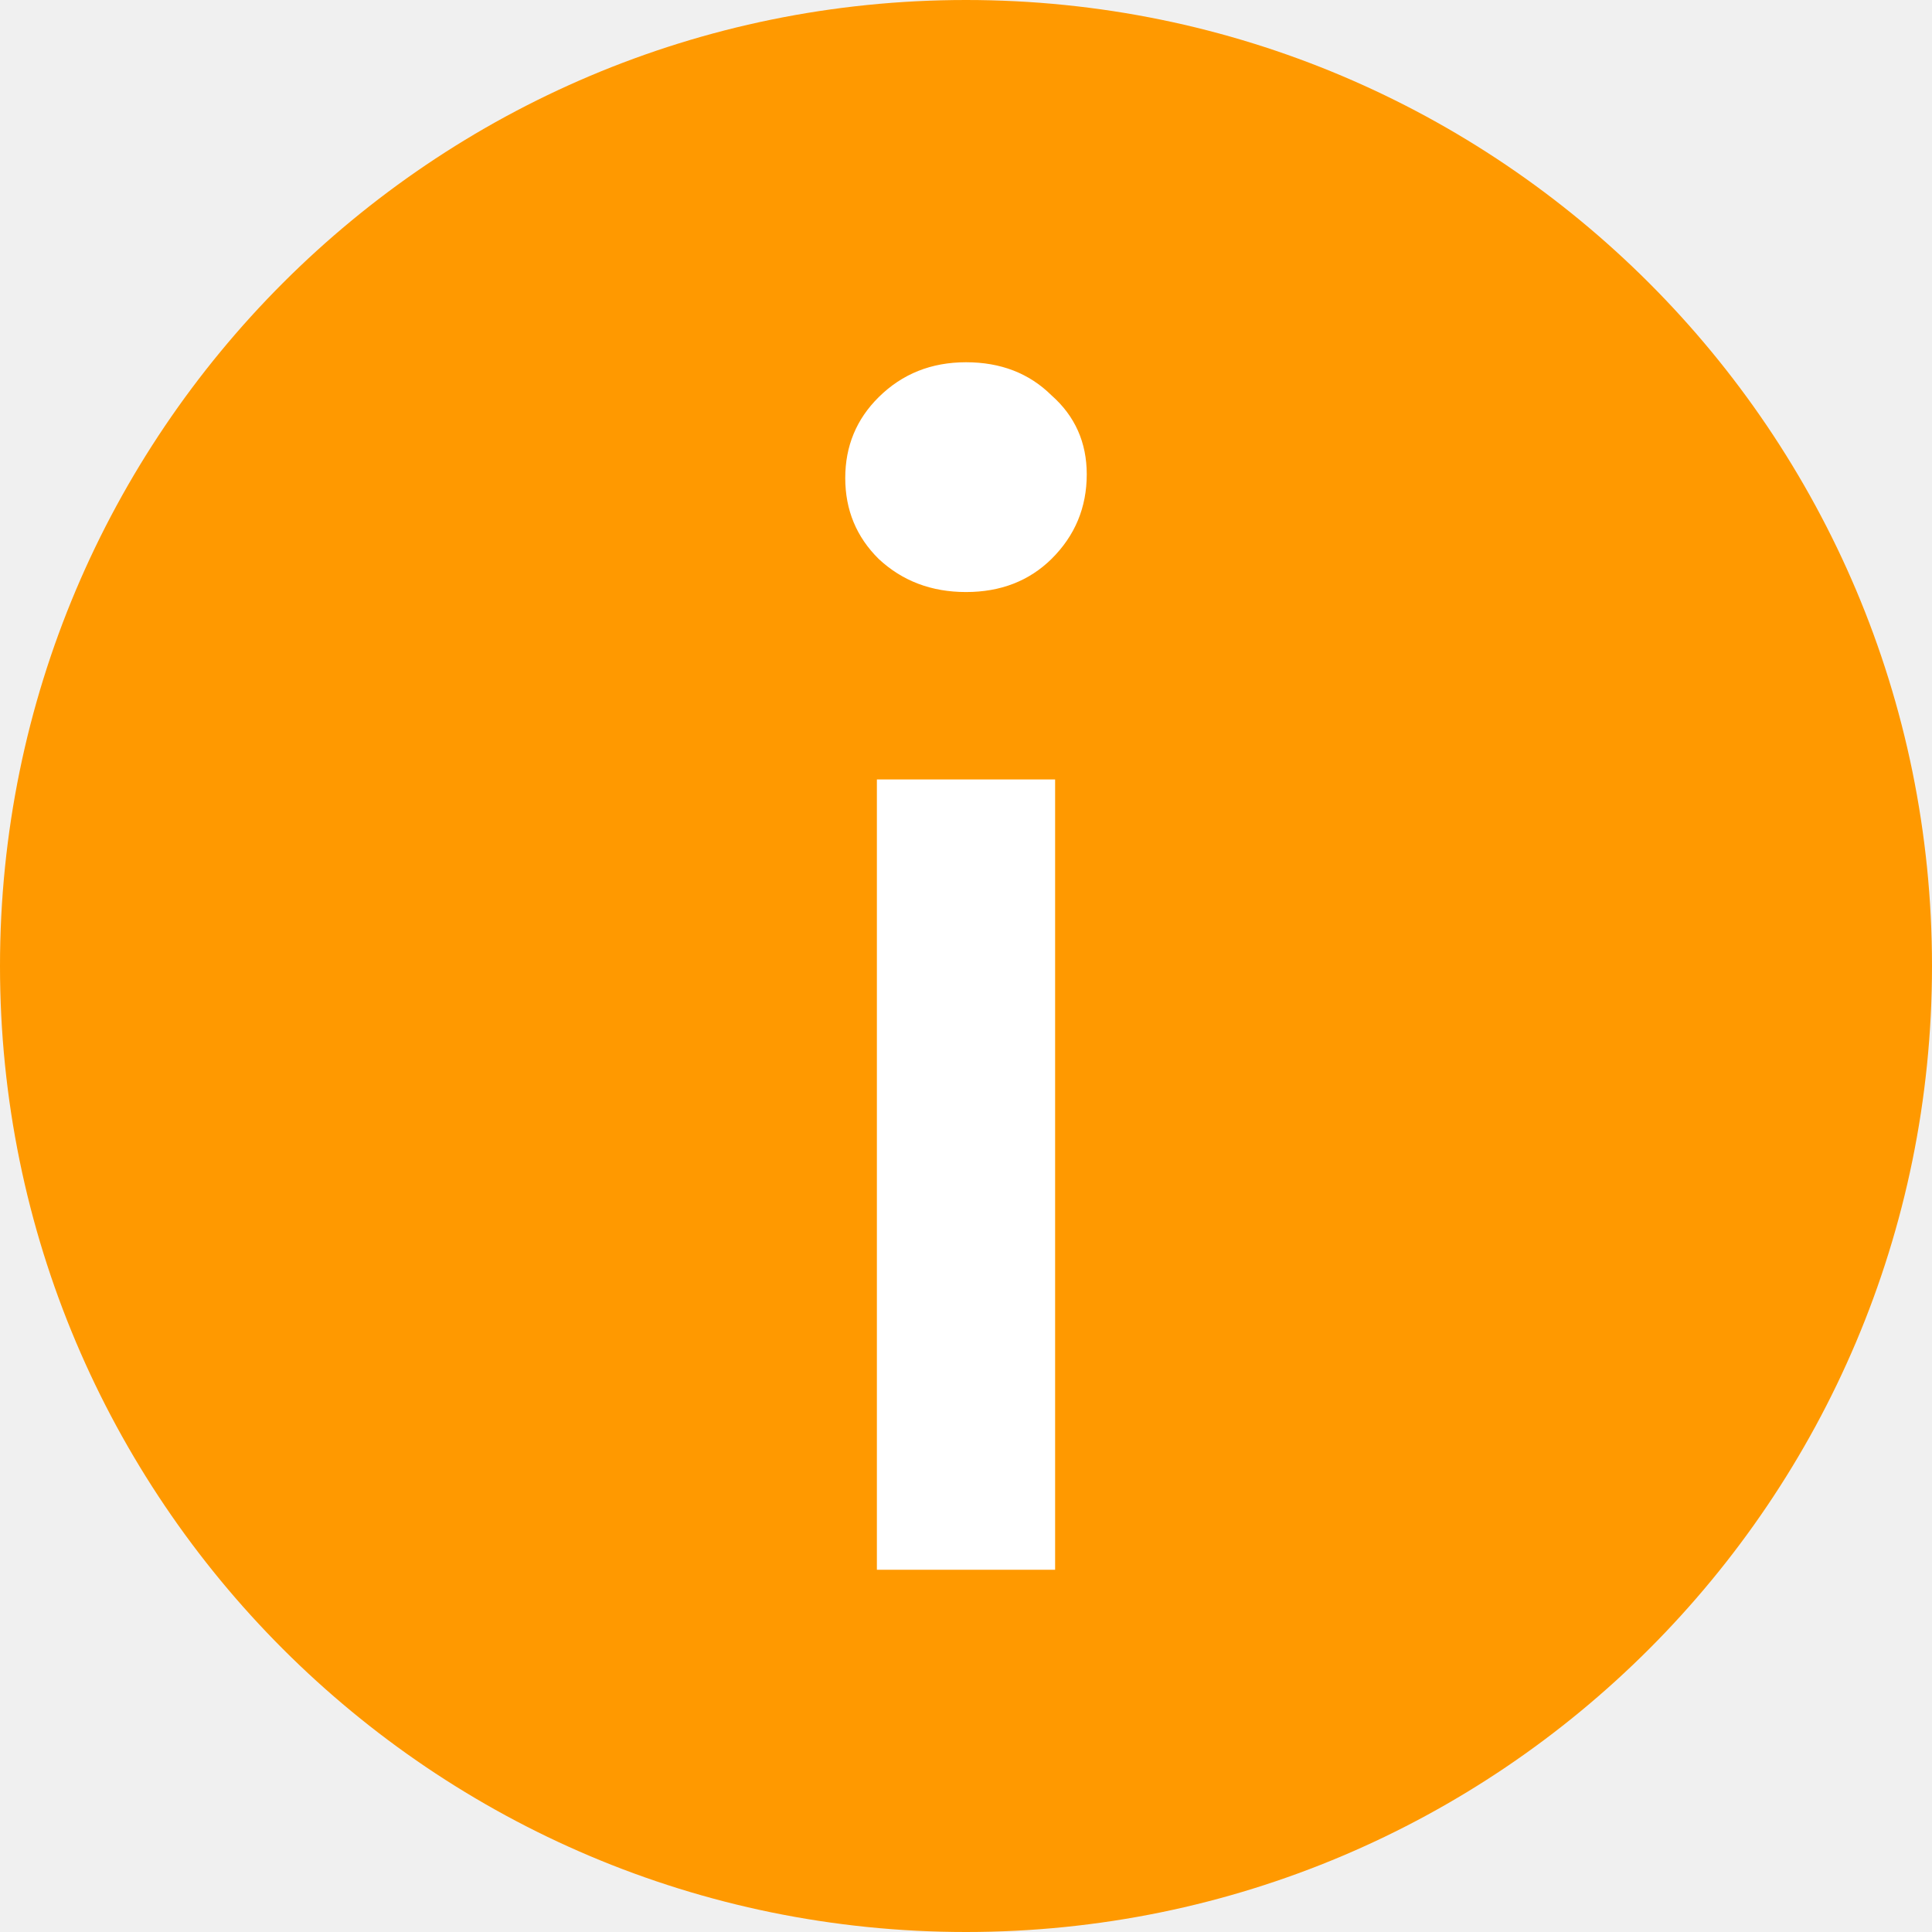
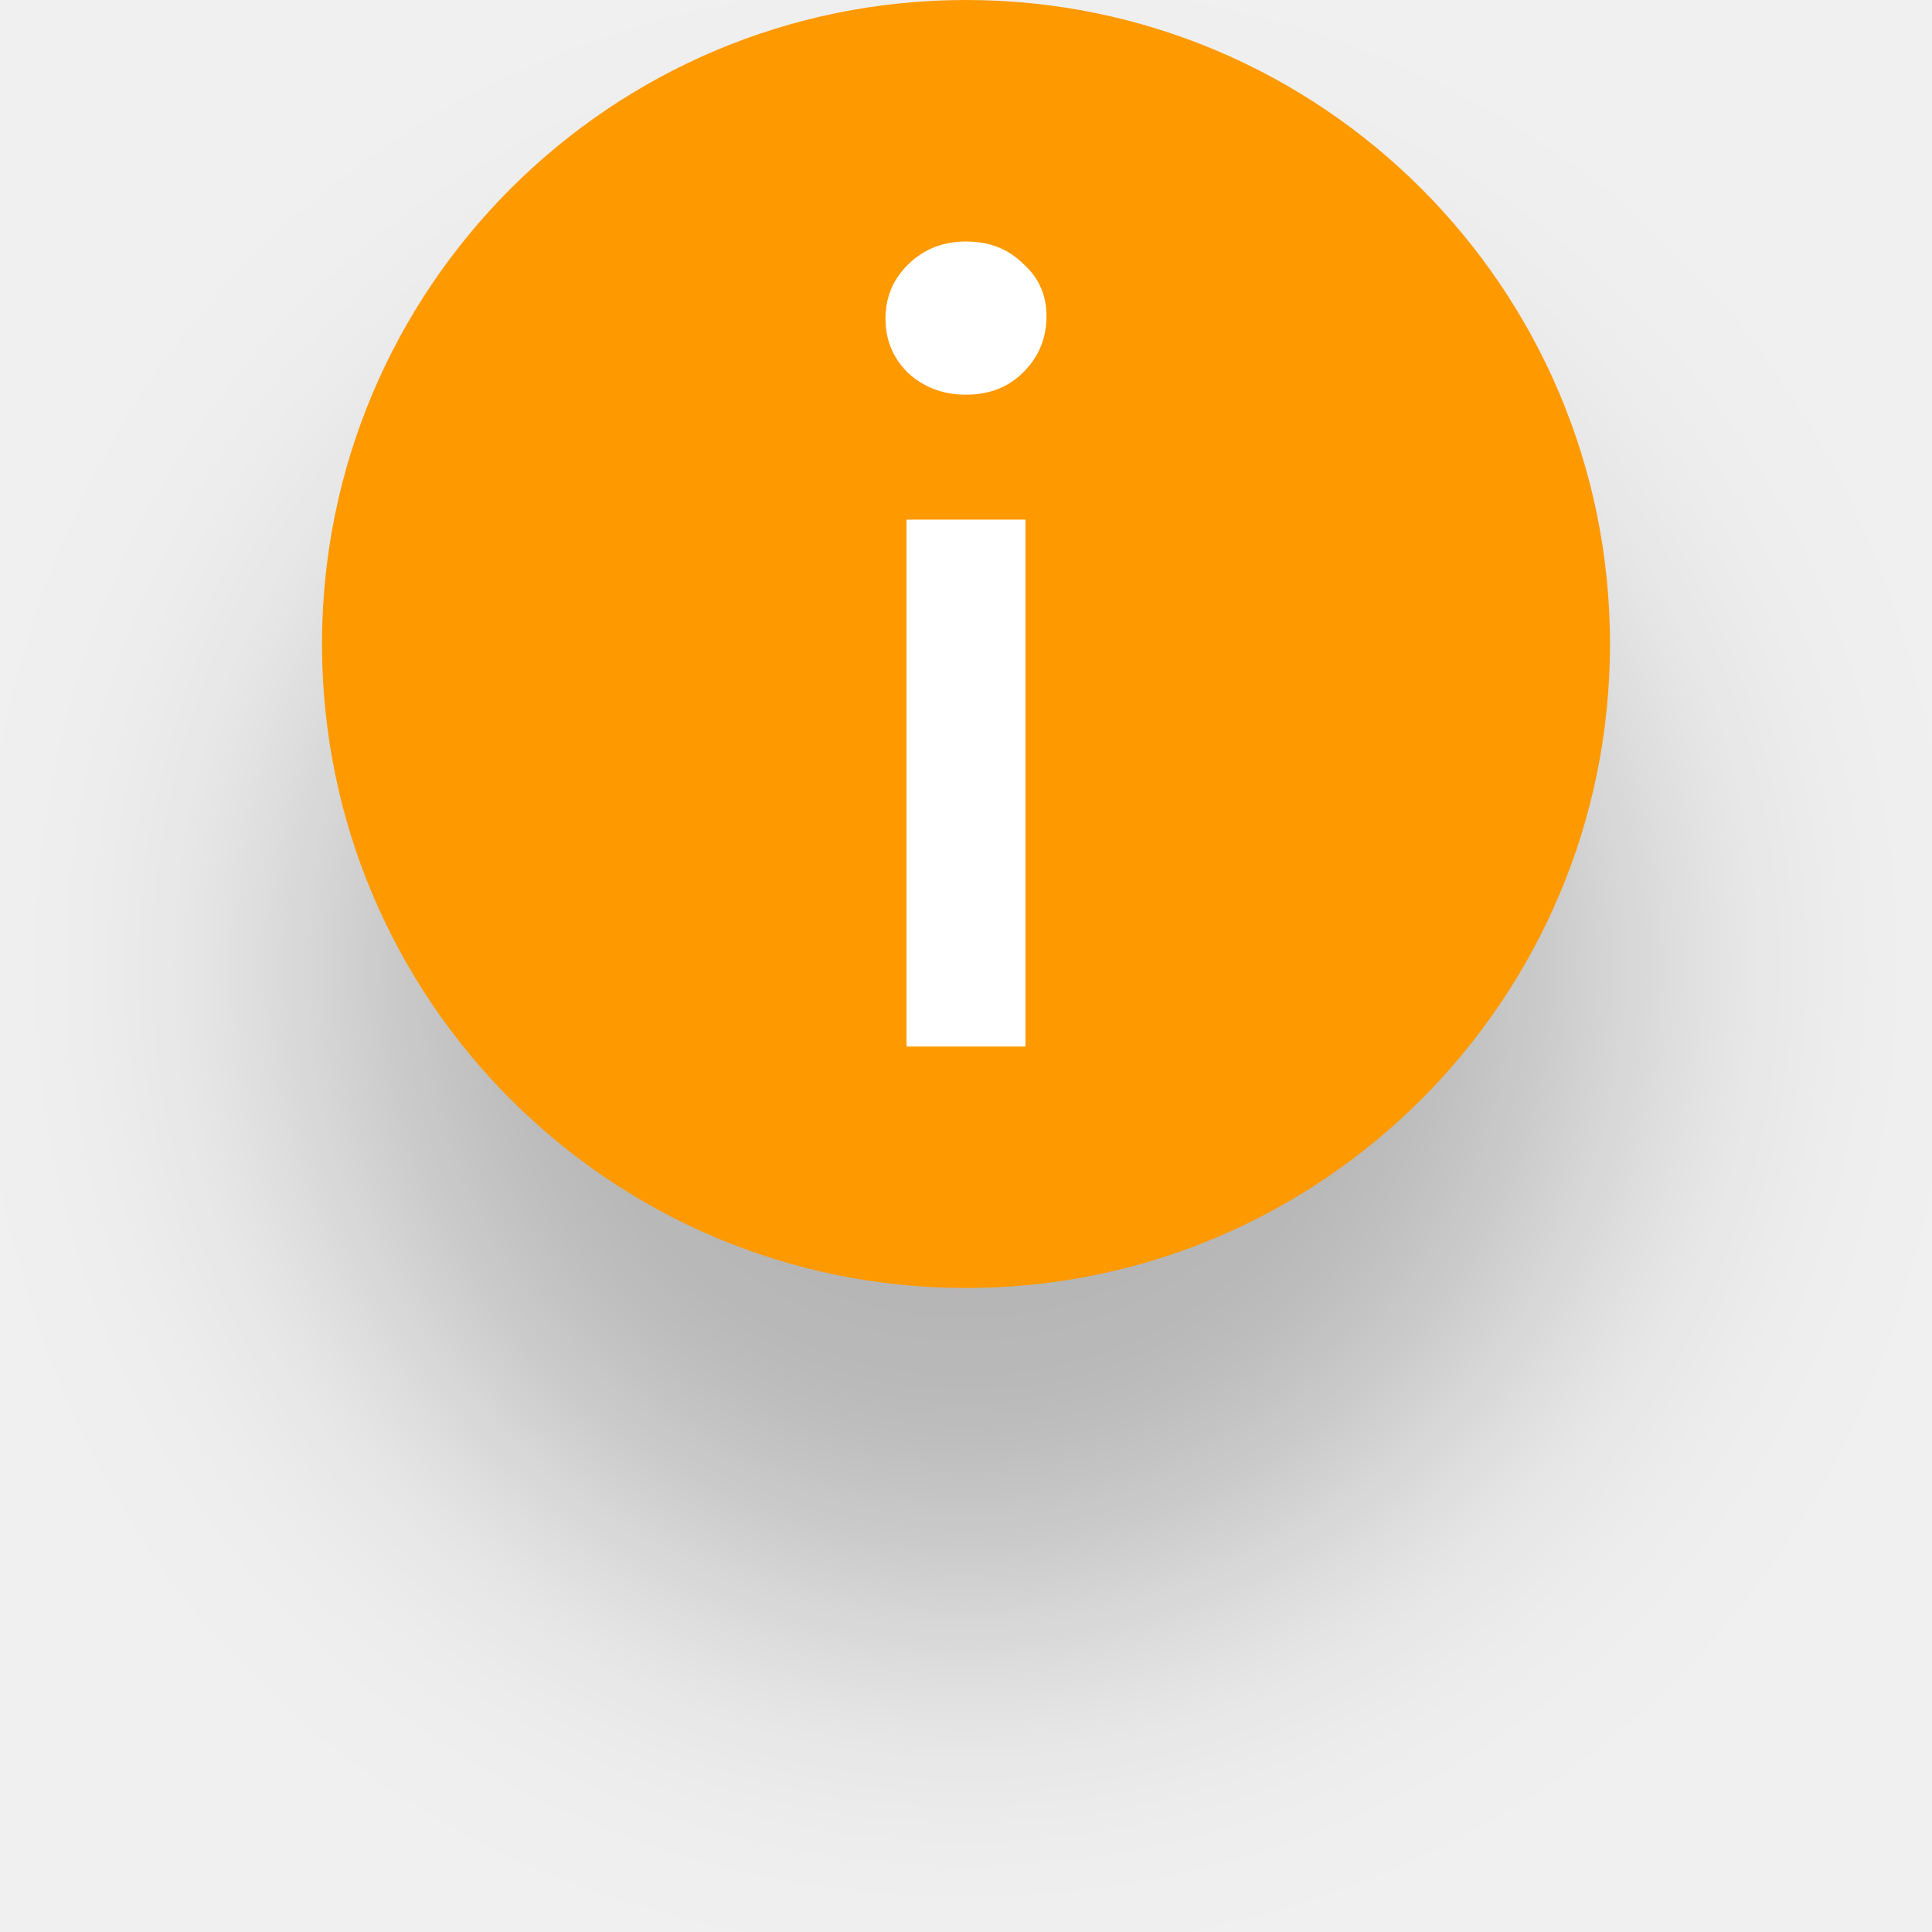
- <svg xmlns="http://www.w3.org/2000/svg" width="16" height="16" viewBox="0 0 16 16" fill="none">
-   <path fill-rule="evenodd" clip-rule="evenodd" d="M8 16C12.418 16 16 12.418 16 8C16 3.582 12.418 0 8 0C3.582 0 0 3.582 0 8C0 12.418 3.582 16 8 16Z" fill="#FF9900" />
-   <path d="M7.262 6.455H8.738V13H7.262V6.455ZM8 4.903C7.713 4.903 7.472 4.811 7.277 4.629C7.092 4.446 7 4.223 7 3.959C7 3.695 7.092 3.472 7.277 3.289C7.472 3.096 7.713 3 8 3C8.287 3 8.523 3.091 8.708 3.274C8.903 3.446 9 3.665 9 3.928C9 4.202 8.903 4.436 8.708 4.629C8.523 4.811 8.287 4.903 8 4.903Z" fill="white" />
+ <svg xmlns="http://www.w3.org/2000/svg" width="24" height="24" viewBox="0 0 24 24" fill="none">
+   <g filter="url(#filter0_d)">
+     <path fill-rule="evenodd" clip-rule="evenodd" d="M12 16C16.418 16 20 12.418 20 8C20 3.582 16.418 0 12 0C7.582 0 4 3.582 4 8C4 12.418 7.582 16 12 16Z" fill="#FF9900" />
+     <path d="M11.261 6.455H12.739V13H11.261V6.455ZM12 4.903C11.713 4.903 11.472 4.811 11.277 4.629C11.092 4.446 11 4.223 11 3.959C11 3.695 11.092 3.472 11.277 3.289C11.472 3.096 11.713 3 12 3C12.287 3 12.523 3.091 12.708 3.274C12.903 3.446 13 3.665 13 3.928C13 4.202 12.903 4.436 12.708 4.629C12.523 4.811 12.287 4.903 12 4.903Z" fill="white" />
+   </g>
+   <defs>
+     <filter id="filter0_d" x="0" y="0" width="24" height="24" filterUnits="userSpaceOnUse" color-interpolation-filters="sRGB">
+       <feFlood flood-opacity="0" result="BackgroundImageFix" />
+       <feColorMatrix in="SourceAlpha" type="matrix" values="0 0 0 0 0 0 0 0 0 0 0 0 0 0 0 0 0 0 127 0" />
+       <feOffset dy="4" />
+       <feGaussianBlur stdDeviation="2" />
+       <feColorMatrix type="matrix" values="0 0 0 0 0 0 0 0 0 0 0 0 0 0 0 0 0 0 0.25 0" />
+       <feBlend mode="normal" in2="BackgroundImageFix" result="effect1_dropShadow" />
+       <feBlend mode="normal" in="SourceGraphic" in2="effect1_dropShadow" result="shape" />
+     </filter>
+   </defs>
</svg>
